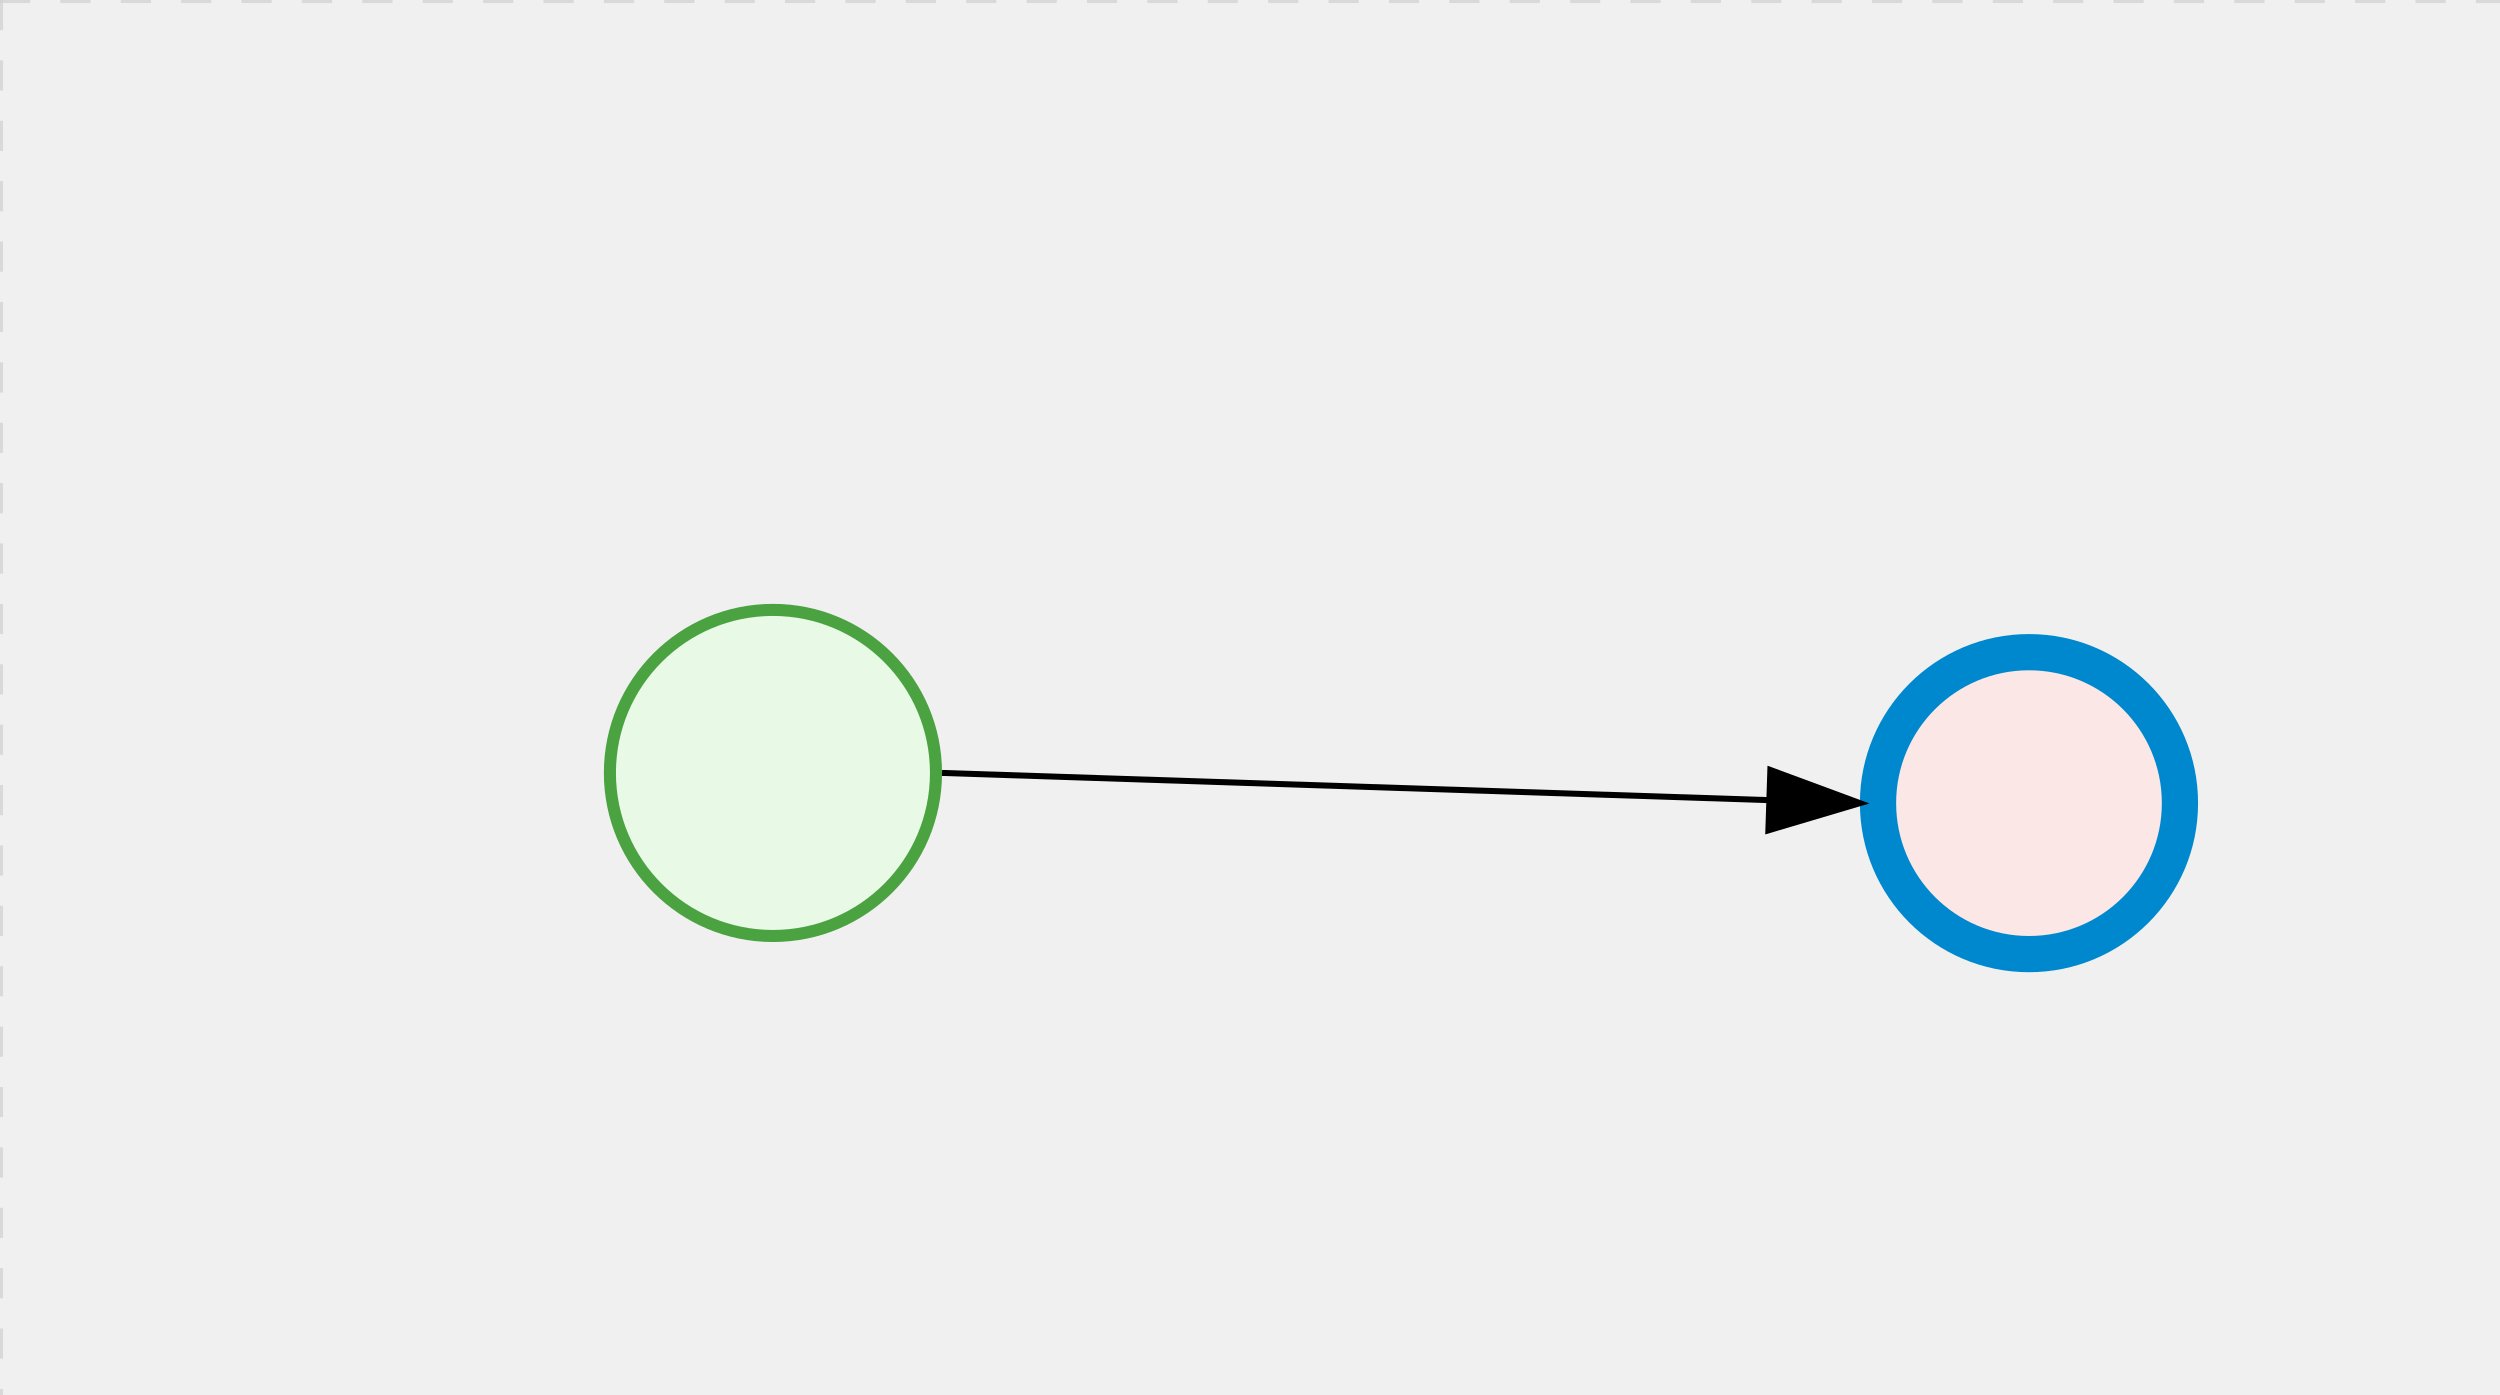
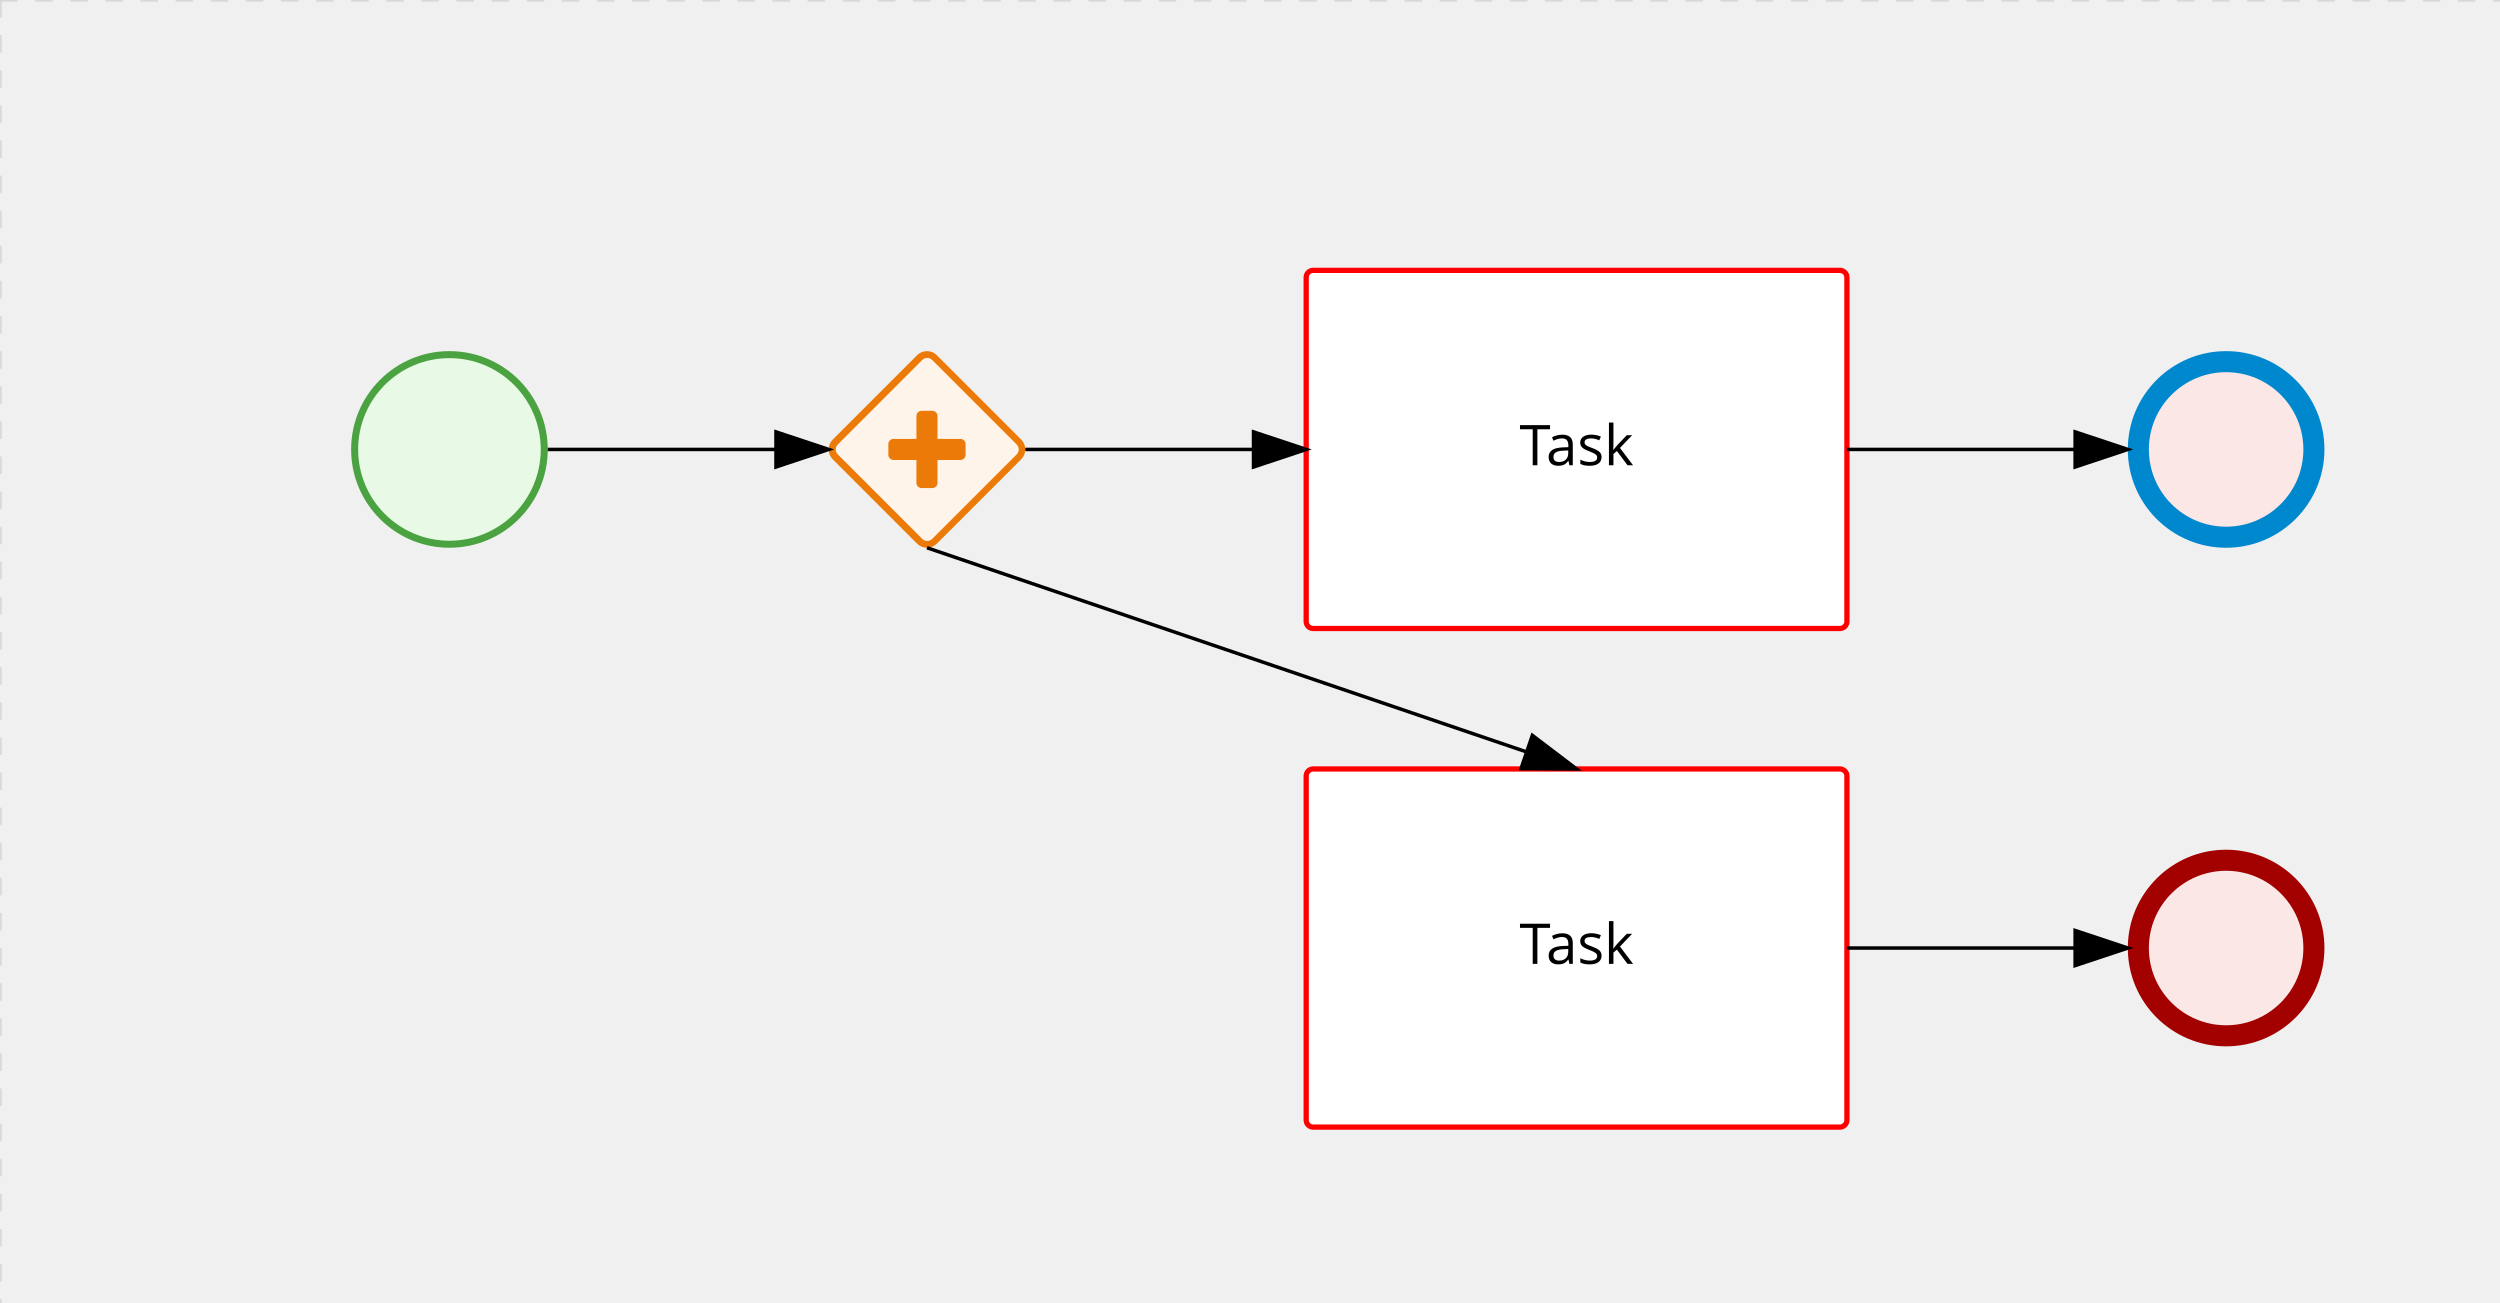
- <svg xmlns="http://www.w3.org/2000/svg" version="1.1" width="414" height="231" viewBox="0 0 414 231">
+ <svg xmlns="http://www.w3.org/2000/svg" version="1.1" width="712" height="371" viewBox="0 0 712 371">
  <defs />
  <g transform="matrix(1,0,0,1,0,0)">
    <g>
      <g>
        <g>
          <path fill="none" stroke="#d3d3d3" paint-order="fill stroke markers" d=" M 0 0 L 1200 0" stroke-miterlimit="10" stroke-opacity="0.8" stroke-dasharray="5" />
        </g>
        <g>
          <path fill="none" stroke="#d3d3d3" paint-order="fill stroke markers" d=" M 0 0 L 0 800" stroke-miterlimit="10" stroke-opacity="0.8" stroke-dasharray="5" />
        </g>
      </g>
      <g id="_C9887C20-B16F-4762-9D00-A2FB9D209918" bpmn2nodeid="_C9887C20-B16F-4762-9D00-A2FB9D209918" transform="matrix(1,0,0,1,100,100)">
        <g>
          <path fill="none" stroke="none" />
        </g>
        <g transform="matrix(0.125,0,0,0.125,0,0)">
          <g transform="matrix(1,0,0,1,0,0)">
            <path fill="#e8fae6" stroke="none" id="_C9887C20-B16F-4762-9D00-A2FB9D209918?shapeType=BACKGROUND" paint-order="stroke fill markers" d=" M 0 0 M 444 224 C 444 263.9 434.2 300.8 414.4 334.5 C 394.7 368.2 368 394.9 334.4 414.5 C 300.8 434.1 263.9 444 224 444 C 184.1 444 147.2 434.2 113.5 414.4 C 79.8 394.7 53.1 368 33.5 334.4 C 13.9 300.8 4 263.9 4 224 C 4 184.1 13.8 147.2 33.6 113.5 C 53.4 79.8 80.1 53.1 113.6 33.5 C 147.1 13.9 184.1 4 224 4 C 263.9 4 300.8 13.8 334.5 33.6 C 368.2 53.4 394.9 80.1 414.5 113.6 C 434.1 147.1 444 184.1 444 224 Z" />
          </g>
          <g>
            <g transform="matrix(1,0,0,1,0,0)">
              <g transform="matrix(1,0,0,1,0,0)">
                <path fill="rgb(74,162,65)" stroke="none" id="_C9887C20-B16F-4762-9D00-A2FB9D209918?shapeType=BORDER&amp;renderType=FILL" paint-order="stroke fill markers" d=" M 0 0 M 224 0 C 100.3 0 0 100.3 0 224 C 0 347.7 100.3 448 224 448 C 347.7 448 448 347.7 448 224 C 448 100.3 347.7 0 224 0 Z M 0 0 M 224 432 C 109.1 432 16 338.9 16 224 C 16 109.1 109.1 16 224 16 C 338.9 16 432 109.1 432 224 C 432 338.9 338.9 432 224 432 Z" />
              </g>
            </g>
          </g>
        </g>
        <g transform="matrix(1,0,0,1,28,61)" />
      </g>
      <g transform="matrix(1,0,0,1,100,100)" />
-       <g id="_0006C16F-AC90-4E82-A7A5-5A40329F683F" bpmn2nodeid="_0006C16F-AC90-4E82-A7A5-5A40329F683F" transform="matrix(1,0,0,1,308,105)">
+       <g id="_4531C844-1C9C-438D-9BD9-41CE97850FB4" bpmn2nodeid="_4531C844-1C9C-438D-9BD9-41CE97850FB4" transform="matrix(1,0,0,1,236,100)">
        <g>
          <path fill="none" stroke="none" />
        </g>
        <g transform="matrix(0.125,0,0,0.125,0,0)">
          <g transform="matrix(1,0,0,1,0,0)">
-             <path fill="#fce7e7" stroke="none" id="_0006C16F-AC90-4E82-A7A5-5A40329F683F?shapeType=BACKGROUND" paint-order="stroke fill markers" d=" M 0 0 M 444 224 C 444 263.9 434.2 300.8 414.4 334.5 C 394.7 368.2 368 394.9 334.4 414.5 C 300.8 434.1 263.9 444 224 444 C 184.1 444 147.2 434.2 113.5 414.4 C 79.8 394.7 53.1 368 33.5 334.4 C 13.9 300.8 4 263.9 4 224 C 4 184.1 13.8 147.2 33.6 113.5 C 53.4 79.8 80.1 53.1 113.6 33.5 C 147.1 13.9 184.1 4 224 4 C 263.9 4 300.8 13.8 334.5 33.6 C 368.2 53.4 394.9 80.1 414.5 113.6 C 434.1 147.1 444 184.1 444 224 Z" />
+             <path fill="#fef4ea" stroke="none" id="_4531C844-1C9C-438D-9BD9-41CE97850FB4?shapeType=BACKGROUND" paint-order="stroke fill markers" d=" M 0 0 M 224.4 4.3 C 216.4 4.3 208.4 7.3 202.3 13.4 L 13.5 202.2 C 1.3 214.4 1.3 234.2 13.5 246.4 L 202.2 435.1 C 208.3 441.2 216.4 444.2 224.3 444.2 C 232.2 444.2 240.3 441.2 246.4 435.1 L 435.1 246.4 C 447.3 234.2 447.3 214.4 435.1 202.2 L 246.5 13.4 C 240.4 7.3 232.4 4.3 224.4 4.3 L 224.4 4.3 Z" />
          </g>
          <g>
            <g transform="matrix(1,0,0,1,0,0)">
              <g transform="matrix(1,0,0,1,0,0)">
-                 <path fill="rgb(0,136,206)" stroke="none" id="_0006C16F-AC90-4E82-A7A5-5A40329F683F?shapeType=BORDER&amp;renderType=FILL" paint-order="stroke fill markers" d=" M 0 0 M 224 0 C 100.3 0 0 100.3 0 224 C 0 347.7 100.3 448 224 448 C 347.7 448 448 347.7 448 224 C 448 100.3 347.7 0 224 0 Z M 0 0 M 224 400 C 126.8 400 48 321.2 48 224 C 48 126.8 126.8 48 224 48 C 321.2 48 400 126.8 400 224 C 400 321.2 321.2 400 224 400 Z" />
+                 <path fill="rgb(236,122,8)" stroke="none" id="_4531C844-1C9C-438D-9BD9-41CE97850FB4?shapeType=BORDER&amp;renderType=FILL" paint-order="stroke fill markers" d=" M 0 0 M 20.8 212.7 L 213.3 20.2 C 219.6 13.9 229.7 13.9 235.9 20.2 L 428.4 212.7 C 434.7 219 434.7 229.1 428.4 235.3 L 235.9 427.8 C 229.6 434.1 219.5 434.1 213.3 427.8 L 20.8 235.3 C 14.5 229.1 14.5 218.9 20.8 212.7 L 20.8 212.7 Z M 0 0 M 0 224 C 0 232.1 3.1 240.3 9.3 246.5 L 201.5 438.7 C 213.9 451.1 234.1 451.1 246.5 438.7 L 438.7 246.5 C 444.9 240.3 448 232.1 448 224 C 448 215.9 444.9 207.7 438.7 201.5 L 246.5 9.3 C 234.1 -3.1 213.9 -3.1 201.5 9.3 L 9.3 201.5 C 3.1 207.7 0 215.9 0 224 L 0 224 Z" />
+               </g>
+             </g>
+           </g>
+           <g>
+             <g transform="matrix(1,0,0,1,0,0)">
+               <g transform="matrix(1,0,0,1,0,0)">
+                 <path fill="#ec7a08" stroke="none" id="_4531C844-1C9C-438D-9BD9-41CE97850FB4undefined" paint-order="stroke fill markers" d=" M 0 0 M 312 212 L 312 236 C 312 239.4 310.9 242.1 308.5 244.5 C 306.1 246.9 303.4 248 300 248 L 248 248 L 248 300 C 248 303.4 246.9 306.1 244.5 308.5 C 242.1 310.9 239.4 312 236 312 L 212 312 C 208.6 312 205.9 310.9 203.5 308.5 C 201.1 306.1 200 303.4 200 300 L 200 248 L 148 248 C 144.6 248 141.9 246.9 139.5 244.5 C 137.1 242.1 136 239.4 136 236 L 136 212 C 136 208.6 137.1 205.9 139.5 203.5 C 141.9 201.1 144.6 200 148 200 L 200 200 L 200 148 C 200 144.6 201.1 141.9 203.5 139.5 C 205.9 137.1 208.6 136 212 136 L 236 136 C 239.4 136 242.1 137.1 244.5 139.5 C 246.9 141.9 248 144.6 248 148 L 248 200 L 300 200 C 303.4 200 306.1 201.1 308.5 203.5 C 310.9 205.9 312 208.6 312 212 Z" />
              </g>
            </g>
          </g>
        </g>
        <g transform="matrix(1,0,0,1,28,61)" />
      </g>
-       <g id="_3CE4C902-A190-4BB9-BD90-7857BC21F62C" bpmn2nodeid="_3CE4C902-A190-4BB9-BD90-7857BC21F62C">
+       <g id="_DA3972B9-028E-43AB-8A66-858871DD36CB" bpmn2nodeid="_DA3972B9-028E-43AB-8A66-858871DD36CB">
        <g>
-           <path fill="none" stroke="#000000" paint-order="fill stroke markers" d=" M 156 128 L 293.008 132.507" stroke-miterlimit="10" stroke-dasharray="" />
+           <path fill="none" stroke="#000000" paint-order="fill stroke markers" d=" M 156 128 L 221 128" stroke-miterlimit="10" stroke-dasharray="" />
        </g>
        <g transform="matrix(1,0,0,1,156,128)" />
-         <g transform="matrix(-0.03287695,0.9994594,-0.9994594,-0.03287695,308.1644,128.0027)">
+         <g transform="matrix(6.123233995736766e-17,1,-1,6.123233995736766e-17,236,123)">
          <path fill="#000000" stroke="#000000" paint-order="fill stroke markers" d=" M 10 15 L 0 15 L 5 0 Z" stroke-miterlimit="10" stroke-dasharray="" />
        </g>
-         <g transform="matrix(1,0,0,1,156.3288,120.5054)" />
+         <g transform="matrix(1,0,0,1,156,118)" />
      </g>
-       <g transform="matrix(1,0,0,1,308,105)" />
+       <g transform="matrix(1,0,0,1,236,100)" />
+       <g id="_B80892F9-32FC-4B77-947E-3A7FA3D302A1" bpmn2nodeid="_B80892F9-32FC-4B77-947E-3A7FA3D302A1" transform="matrix(1,0,0,1,372,77)">
+         <g>
+           <path fill="none" stroke="none" />
+         </g>
+         <g transform="matrix(1,0,0,1,0,0)">
+           <path fill="#ffffff" stroke="none" id="_B80892F9-32FC-4B77-947E-3A7FA3D302A1?shapeType=BACKGROUND" paint-order="stroke fill markers" d=" M 2 0 L 152 0 L 152 0 A 2 2 0 0 1 154 2 L 154 100 L 154 100 A 2 2 0 0 1 152 102 L 2 102 L 2 102 A 2 2 0 0 1 0 100 L 0 2 L 0 2 A 2 2 0 0 1 2 0 Z" />
+         </g>
+         <g transform="matrix(1,0,0,1,0,0)">
+           <path fill="none" stroke="rgb(255,0,0)" id="_B80892F9-32FC-4B77-947E-3A7FA3D302A1?shapeType=BORDER&amp;renderType=STROKE" paint-order="fill stroke markers" d=" M 2 0 L 152 0 L 152 0 A 2 2 0 0 1 154 2 L 154 100 L 154 100 A 2 2 0 0 1 152 102 L 2 102 L 2 102 A 2 2 0 0 1 0 100 L 0 2 L 0 2 A 2 2 0 0 1 2 0 Z" stroke-miterlimit="10" stroke-width="1.5" stroke-dasharray="" />
+         </g>
+         <g transform="matrix(1,0,0,1,60.75,43.5)">
+           <text fill="#000000" stroke="none" font-family="Open Sans" font-size="12pt" font-style="normal" font-weight="normal" text-decoration="normal" x="16.25" y="12" text-anchor="middle" dominant-baseline="alphabetic">Task</text>
+         </g>
+       </g>
+       <g id="_328425BC-874D-48EC-A46B-D00354D4D98B" bpmn2nodeid="_328425BC-874D-48EC-A46B-D00354D4D98B">
+         <g>
+           <path fill="none" stroke="#000000" paint-order="fill stroke markers" d=" M 292 128 L 357 128" stroke-miterlimit="10" stroke-dasharray="" />
+         </g>
+         <g transform="matrix(1,0,0,1,292,128)" />
+         <g transform="matrix(6.123233995736766e-17,1,-1,6.123233995736766e-17,372,123)">
+           <path fill="#000000" stroke="#000000" paint-order="fill stroke markers" d=" M 10 15 L 0 15 L 5 0 Z" stroke-miterlimit="10" stroke-dasharray="" />
+         </g>
+         <g transform="matrix(1,0,0,1,292,118)" />
+       </g>
+       <g transform="matrix(1,0,0,1,372,77)" />
+       <g id="_8643EE9D-5C9D-4FF4-9EE4-FF92705A070A" bpmn2nodeid="_8643EE9D-5C9D-4FF4-9EE4-FF92705A070A" transform="matrix(1,0,0,1,372,219)">
+         <g>
+           <path fill="none" stroke="none" />
+         </g>
+         <g transform="matrix(1,0,0,1,0,0)">
+           <path fill="#ffffff" stroke="none" id="_8643EE9D-5C9D-4FF4-9EE4-FF92705A070A?shapeType=BACKGROUND" paint-order="stroke fill markers" d=" M 2 0 L 152 0 L 152 0 A 2 2 0 0 1 154 2 L 154 100 L 154 100 A 2 2 0 0 1 152 102 L 2 102 L 2 102 A 2 2 0 0 1 0 100 L 0 2 L 0 2 A 2 2 0 0 1 2 0 Z" />
+         </g>
+         <g transform="matrix(1,0,0,1,0,0)">
+           <path fill="none" stroke="rgb(255,0,0)" id="_8643EE9D-5C9D-4FF4-9EE4-FF92705A070A?shapeType=BORDER&amp;renderType=STROKE" paint-order="fill stroke markers" d=" M 2 0 L 152 0 L 152 0 A 2 2 0 0 1 154 2 L 154 100 L 154 100 A 2 2 0 0 1 152 102 L 2 102 L 2 102 A 2 2 0 0 1 0 100 L 0 2 L 0 2 A 2 2 0 0 1 2 0 Z" stroke-miterlimit="10" stroke-width="1.5" stroke-dasharray="" />
+         </g>
+         <g transform="matrix(1,0,0,1,60.75,43.5)">
+           <text fill="#000000" stroke="none" font-family="Open Sans" font-size="12pt" font-style="normal" font-weight="normal" text-decoration="normal" x="16.25" y="12" text-anchor="middle" dominant-baseline="alphabetic">Task</text>
+         </g>
+       </g>
+       <g id="_1809B6F9-46B3-4954-A1FC-5C2348204D7D" bpmn2nodeid="_1809B6F9-46B3-4954-A1FC-5C2348204D7D">
+         <g>
+           <path fill="none" stroke="#000000" paint-order="fill stroke markers" d=" M 264 156 L 434.801 214.165" stroke-miterlimit="10" stroke-dasharray="" />
+         </g>
+         <g transform="matrix(1,0,0,1,264,156)" />
+         <g transform="matrix(-0.3223614,0.9466167,-0.9466167,-0.3223614,450.6118,214.2669)">
+           <path fill="#000000" stroke="#000000" paint-order="fill stroke markers" d=" M 10 15 L 0 15 L 5 0 Z" stroke-miterlimit="10" stroke-dasharray="" />
+         </g>
+         <g transform="matrix(1,0,0,1,267.2236,178.0338)" />
+       </g>
+       <g transform="matrix(1,0,0,1,372,219)" />
+       <g id="_F7B476C4-20F8-4B0F-B8B2-A503BDB17202" bpmn2nodeid="_F7B476C4-20F8-4B0F-B8B2-A503BDB17202" transform="matrix(1,0,0,1,606,242)">
+         <g>
+           <path fill="none" stroke="none" />
+         </g>
+         <g transform="matrix(0.125,0,0,0.125,0,0)">
+           <g transform="matrix(1,0,0,1,0,0)">
+             <path fill="#fce7e7" stroke="none" id="_F7B476C4-20F8-4B0F-B8B2-A503BDB17202?shapeType=BACKGROUND" paint-order="stroke fill markers" d=" M 0 0 M 444 224 C 444 263.9 434.2 300.8 414.4 334.5 C 394.7 368.2 368 394.9 334.4 414.5 C 300.8 434.1 263.9 444 224 444 C 184.1 444 147.2 434.2 113.5 414.4 C 79.8 394.7 53.1 368 33.5 334.4 C 13.9 300.8 4 263.9 4 224 C 4 184.1 13.8 147.2 33.6 113.5 C 53.4 79.8 80.1 53.1 113.6 33.5 C 147.1 13.9 184.1 4 224 4 C 263.9 4 300.8 13.8 334.5 33.6 C 368.2 53.4 394.9 80.1 414.5 113.6 C 434.1 147.1 444 184.1 444 224 Z" />
+           </g>
+           <g>
+             <g transform="matrix(1,0,0,1,0,0)">
+               <g transform="matrix(1,0,0,1,0,0)">
+                 <path fill="rgb(163,0,0)" stroke="none" id="_F7B476C4-20F8-4B0F-B8B2-A503BDB17202?shapeType=BORDER&amp;renderType=FILL" paint-order="stroke fill markers" d=" M 0 0 M 224 0 C 100.3 0 0 100.3 0 224 C 0 347.7 100.3 448 224 448 C 347.7 448 448 347.7 448 224 C 448 100.3 347.7 0 224 0 Z M 0 0 M 224 400 C 126.8 400 48 321.2 48 224 C 48 126.8 126.8 48 224 48 C 321.2 48 400 126.8 400 224 C 400 321.2 321.2 400 224 400 Z" />
+               </g>
+             </g>
+           </g>
+         </g>
+         <g transform="matrix(1,0,0,1,28,61)" />
+       </g>
+       <g id="_57B89BEB-393D-4CCF-9ECF-5E5ACEDEA10C" bpmn2nodeid="_57B89BEB-393D-4CCF-9ECF-5E5ACEDEA10C">
+         <g>
+           <path fill="none" stroke="#000000" paint-order="fill stroke markers" d=" M 526 270 L 591 270" stroke-miterlimit="10" stroke-dasharray="" />
+         </g>
+         <g transform="matrix(1,0,0,1,526,270)" />
+         <g transform="matrix(6.123233995736766e-17,1,-1,6.123233995736766e-17,606,265)">
+           <path fill="#000000" stroke="#000000" paint-order="fill stroke markers" d=" M 10 15 L 0 15 L 5 0 Z" stroke-miterlimit="10" stroke-dasharray="" />
+         </g>
+         <g transform="matrix(1,0,0,1,526,260)" />
+       </g>
+       <g transform="matrix(1,0,0,1,606,242)" />
+       <g id="_059108C9-C7E2-4795-9316-CEBB0BCC035C" bpmn2nodeid="_059108C9-C7E2-4795-9316-CEBB0BCC035C" transform="matrix(1,0,0,1,606,100)">
+         <g>
+           <path fill="none" stroke="none" />
+         </g>
+         <g transform="matrix(0.125,0,0,0.125,0,0)">
+           <g transform="matrix(1,0,0,1,0,0)">
+             <path fill="#fce7e7" stroke="none" id="_059108C9-C7E2-4795-9316-CEBB0BCC035C?shapeType=BACKGROUND" paint-order="stroke fill markers" d=" M 0 0 M 444 224 C 444 263.9 434.2 300.8 414.4 334.5 C 394.7 368.2 368 394.9 334.4 414.5 C 300.8 434.1 263.9 444 224 444 C 184.1 444 147.2 434.2 113.5 414.4 C 79.8 394.7 53.1 368 33.5 334.4 C 13.9 300.8 4 263.9 4 224 C 4 184.1 13.8 147.2 33.6 113.5 C 53.4 79.8 80.1 53.1 113.6 33.5 C 147.1 13.9 184.1 4 224 4 C 263.9 4 300.8 13.8 334.5 33.6 C 368.2 53.4 394.9 80.1 414.5 113.6 C 434.1 147.1 444 184.1 444 224 Z" />
+           </g>
+           <g>
+             <g transform="matrix(1,0,0,1,0,0)">
+               <g transform="matrix(1,0,0,1,0,0)">
+                 <path fill="rgb(0,136,206)" stroke="none" id="_059108C9-C7E2-4795-9316-CEBB0BCC035C?shapeType=BORDER&amp;renderType=FILL" paint-order="stroke fill markers" d=" M 0 0 M 224 0 C 100.3 0 0 100.3 0 224 C 0 347.7 100.3 448 224 448 C 347.7 448 448 347.7 448 224 C 448 100.3 347.7 0 224 0 Z M 0 0 M 224 400 C 126.8 400 48 321.2 48 224 C 48 126.8 126.8 48 224 48 C 321.2 48 400 126.8 400 224 C 400 321.2 321.2 400 224 400 Z" />
+               </g>
+             </g>
+           </g>
+         </g>
+         <g transform="matrix(1,0,0,1,28,61)" />
+       </g>
+       <g id="_2625011F-9E31-411E-B015-6538F83364CC" bpmn2nodeid="_2625011F-9E31-411E-B015-6538F83364CC">
+         <g>
+           <path fill="none" stroke="#000000" paint-order="fill stroke markers" d=" M 526 128 L 591 128" stroke-miterlimit="10" stroke-dasharray="" />
+         </g>
+         <g transform="matrix(1,0,0,1,526,128)" />
+         <g transform="matrix(6.123233995736766e-17,1,-1,6.123233995736766e-17,606,123)">
+           <path fill="#000000" stroke="#000000" paint-order="fill stroke markers" d=" M 10 15 L 0 15 L 5 0 Z" stroke-miterlimit="10" stroke-dasharray="" />
+         </g>
+         <g transform="matrix(1,0,0,1,526,118)" />
+       </g>
+       <g transform="matrix(1,0,0,1,606,100)" />
    </g>
  </g>
</svg>
